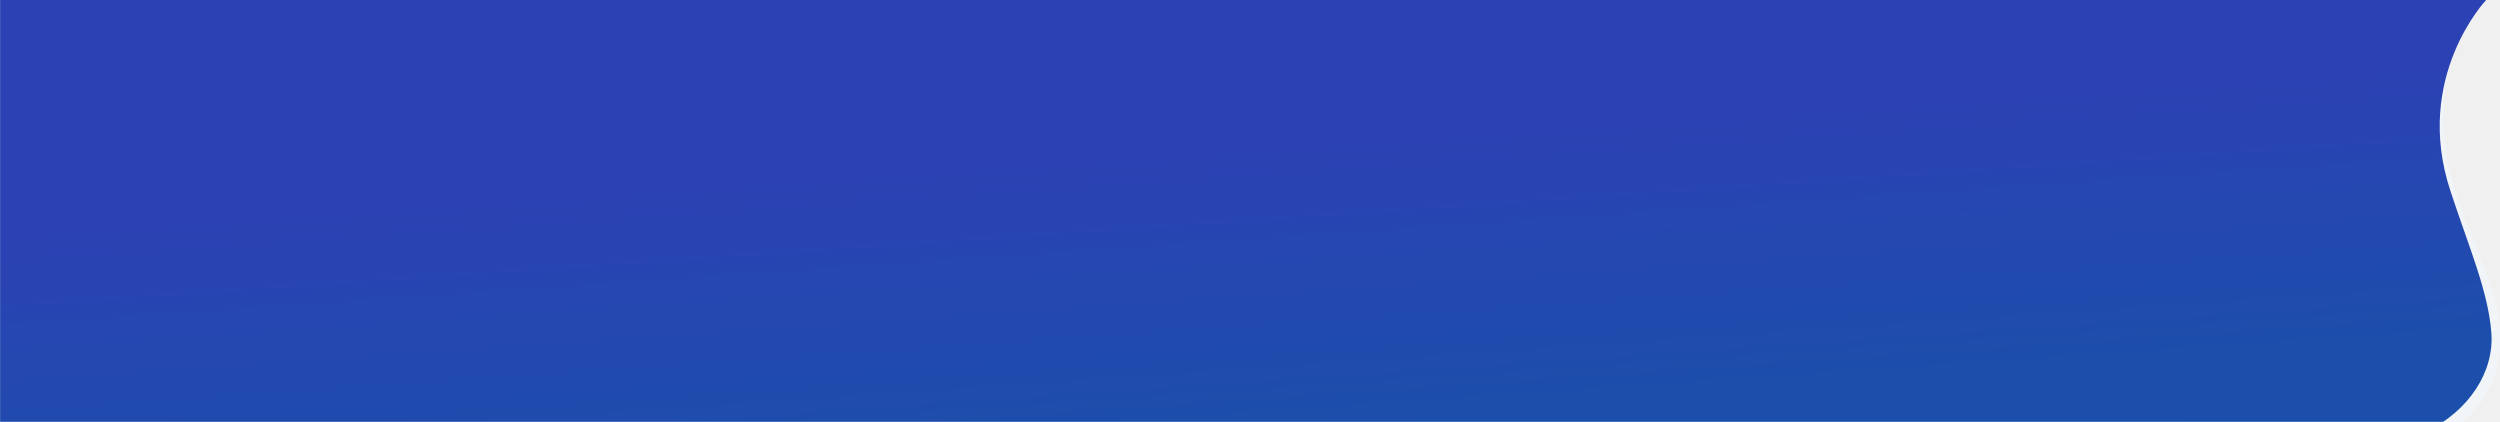
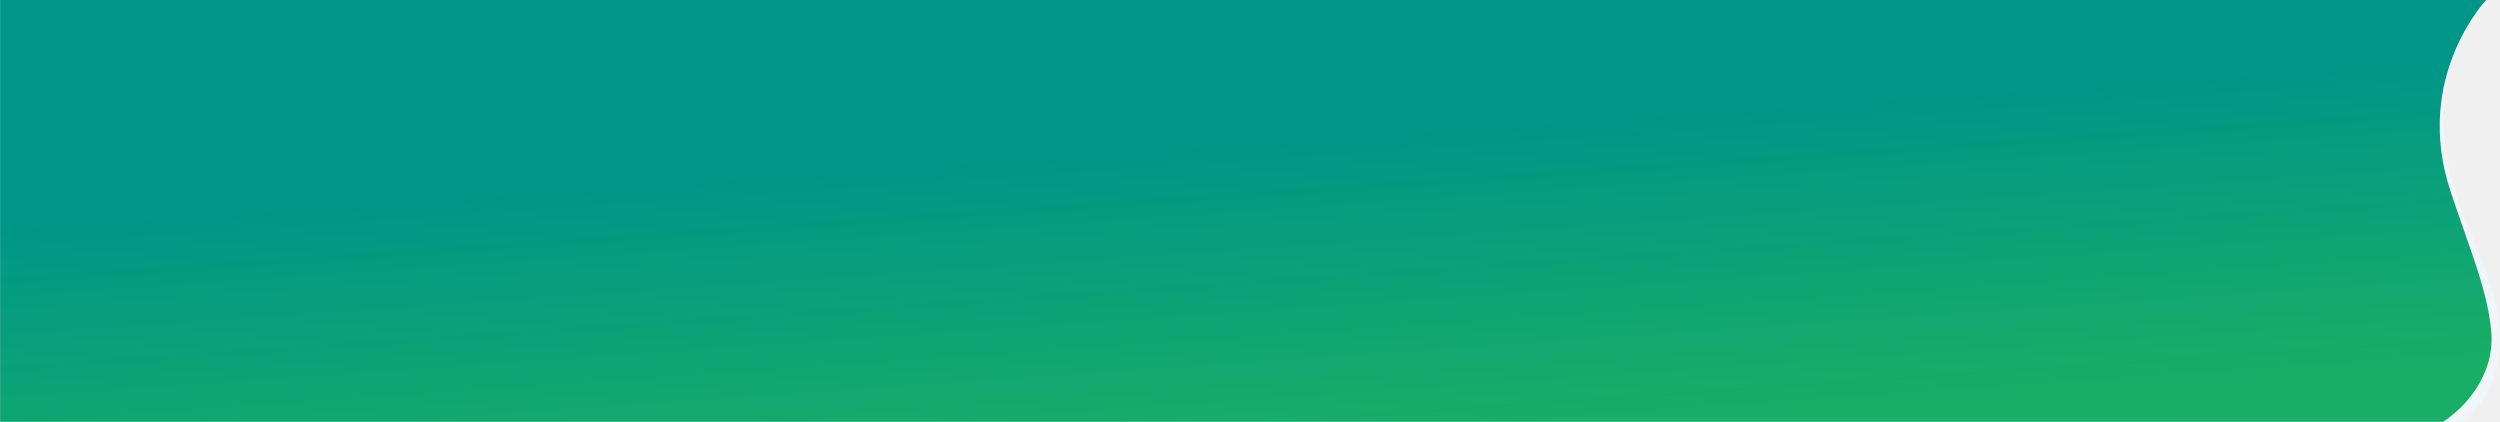
<svg xmlns="http://www.w3.org/2000/svg" width="6395" height="1079" viewBox="0 0 6395 1079">
  <defs>
    <clipPath id="clip-path">
      <rect width="6395" height="1079" transform="translate(-5391)" fill="#fff" />
    </clipPath>
    <linearGradient id="linear-gradient" x1="0.747" y1="0.222" x2="0.973" y2="0.807" gradientUnits="objectBoundingBox">
-       <stop offset="0" stop-color="#2c41b4" />
-       <stop offset="1" stop-color="#1b4fab" />
+       <stop offset="0" stop-color="#009688" />
+       <stop offset="1" stop-color="#18ae66" />
    </linearGradient>
  </defs>
  <g id="Mask_Group_1" data-name="Mask Group 1" transform="translate(5391)" clip-path="url(#clip-path)">
    <g id="Group_118" data-name="Group 118" transform="translate(-419.333 -1.126)">
      <path id="Path_142" data-name="Path 142" d="M6271.734-6.176s-222.478,187.809-55.349,583.254c44.957,106.375,81.514,205.964,84.521,277,8.164,192.764-156.046,268.564-156.046,268.564l-653.53-26.8L5475.065-21.625Z" transform="translate(-4876.383 0)" fill="#f1f5f8" />
      <path id="Union_6" data-name="Union 6" d="M-2631.1,1081.8v-1.6H-8230.9V.022H-2631.1V0H-1871.4s-187.845,197.448-91.626,488.844c49.167,148.9,96.309,256.289,104.683,362.118,7.979,100.852-57.98,201.711-168.644,254.286-65.858,31.29-144.552,42.382-223.028,42.383C-2441.2,1147.632-2631.1,1081.8-2631.1,1081.8Z" transform="translate(3259.524 0.803)" fill="url(#linear-gradient)" />
    </g>
  </g>
</svg>
